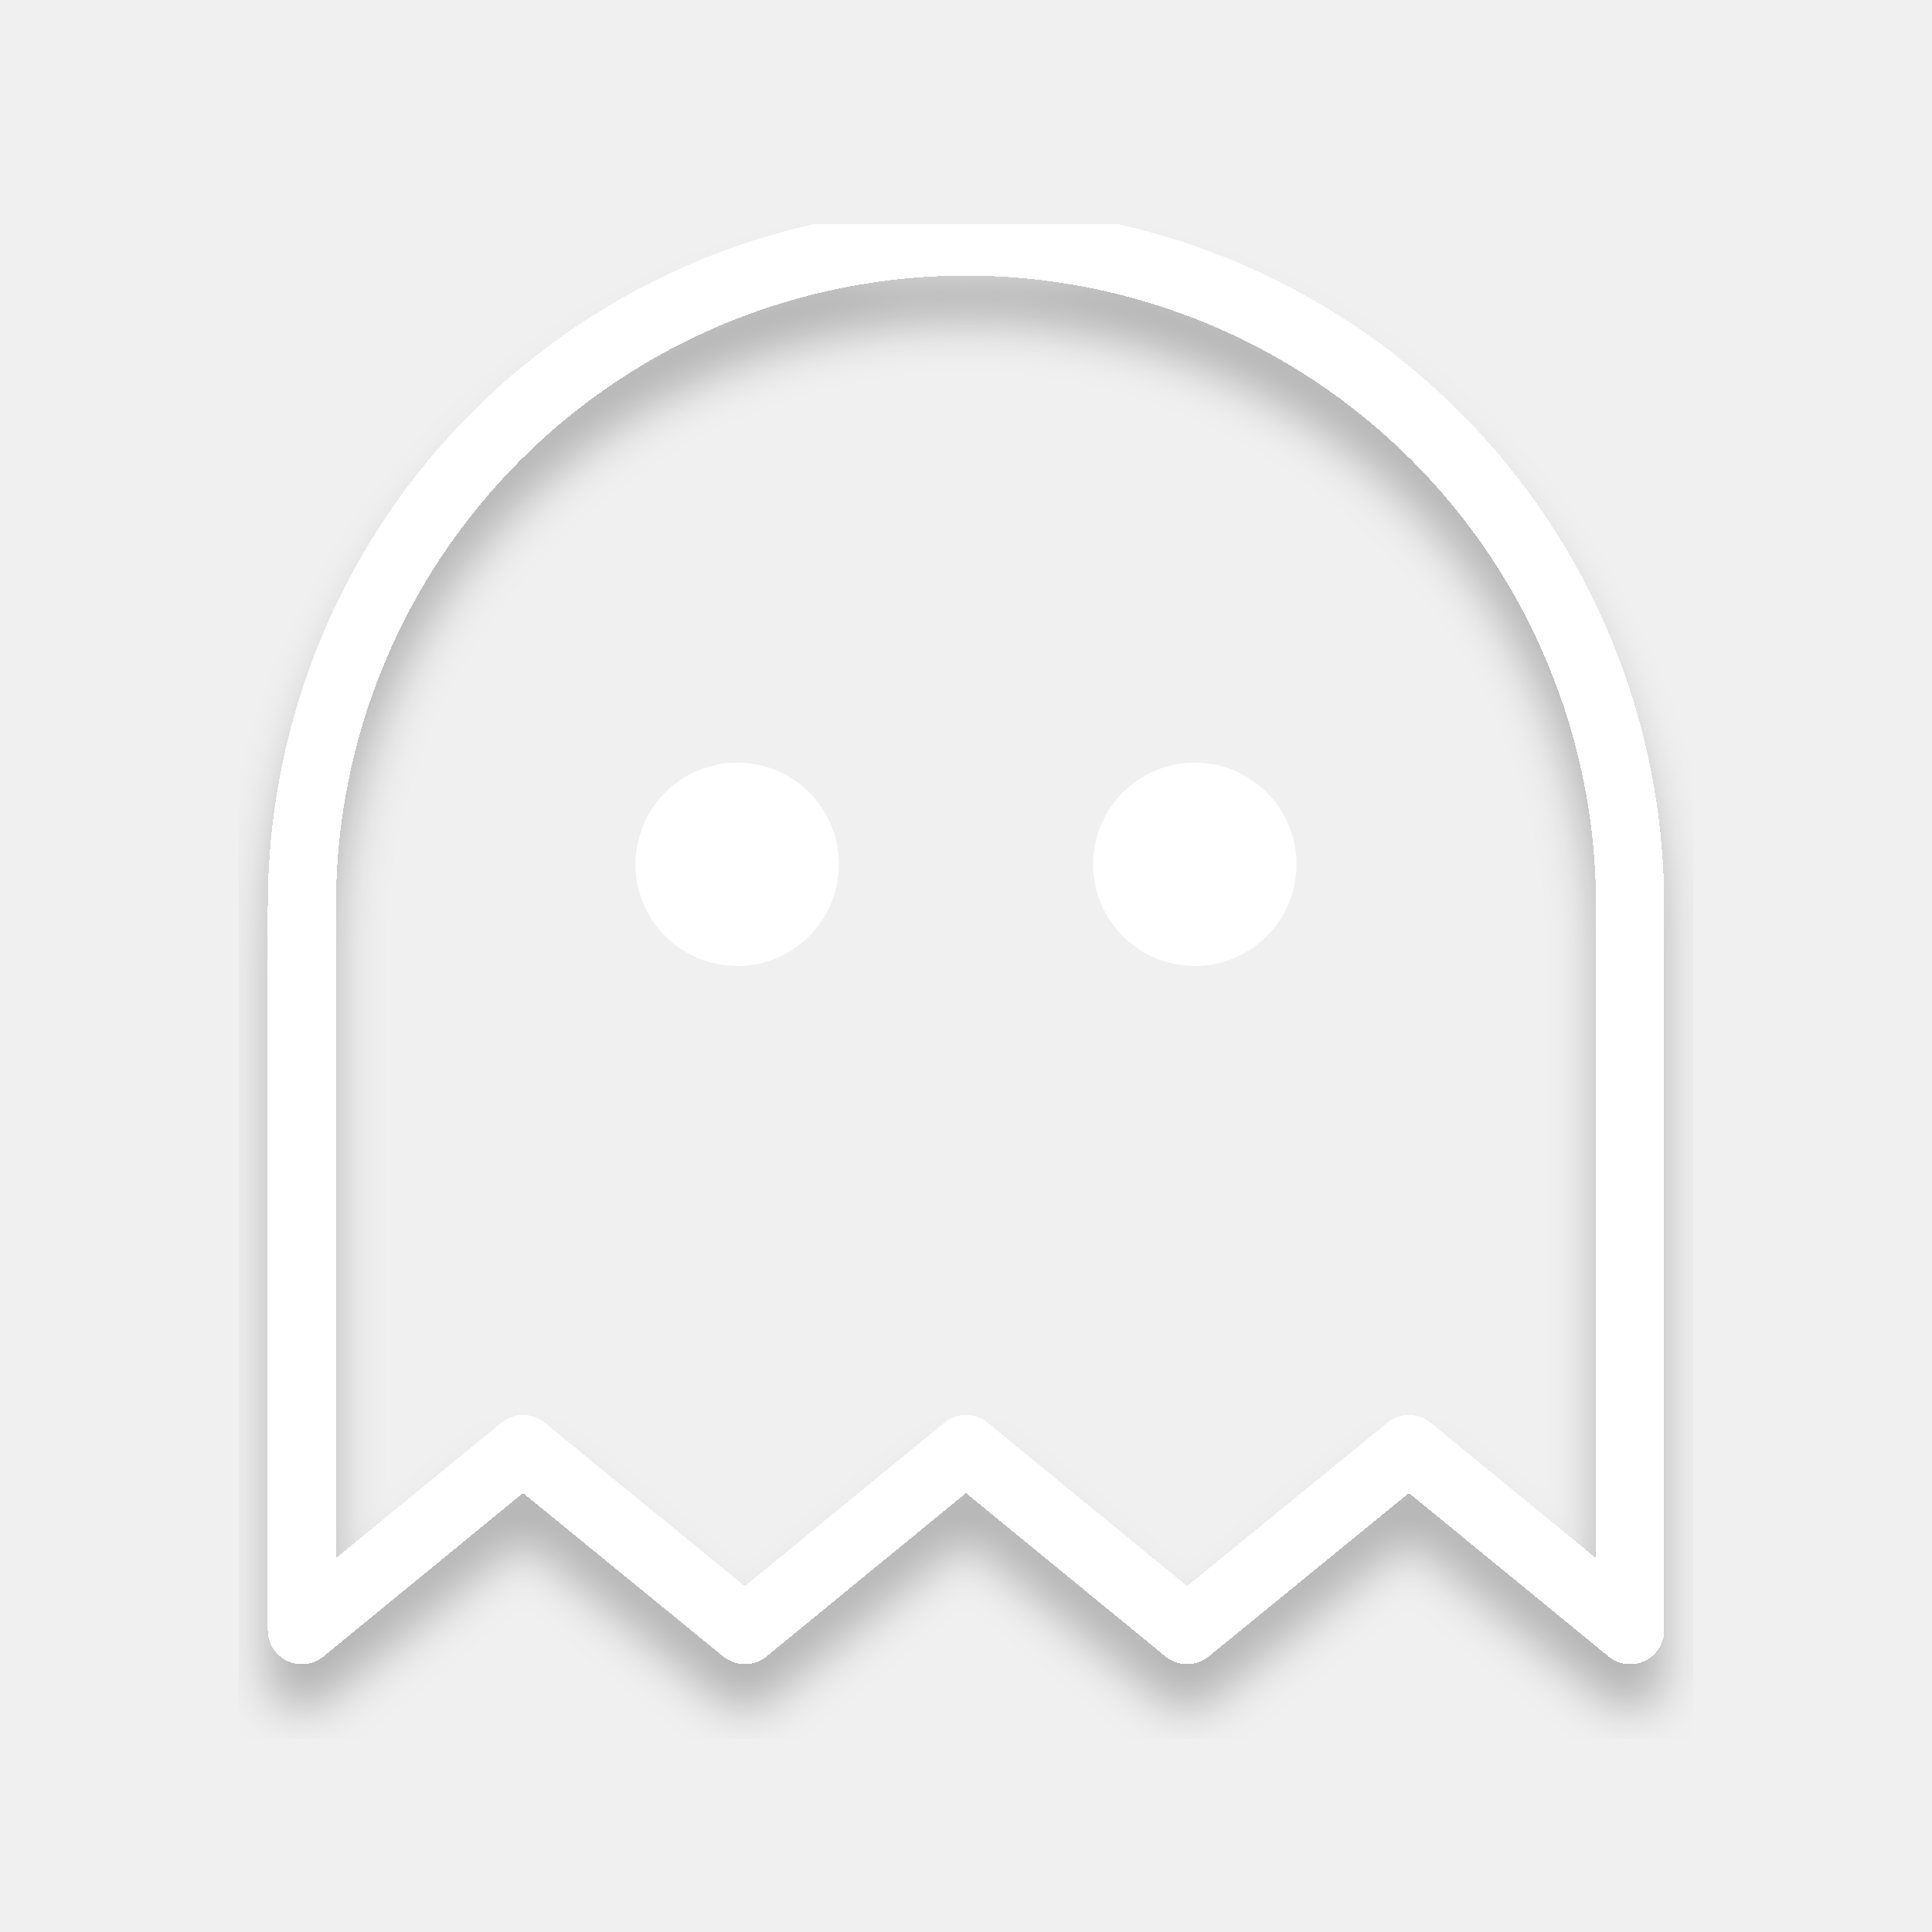
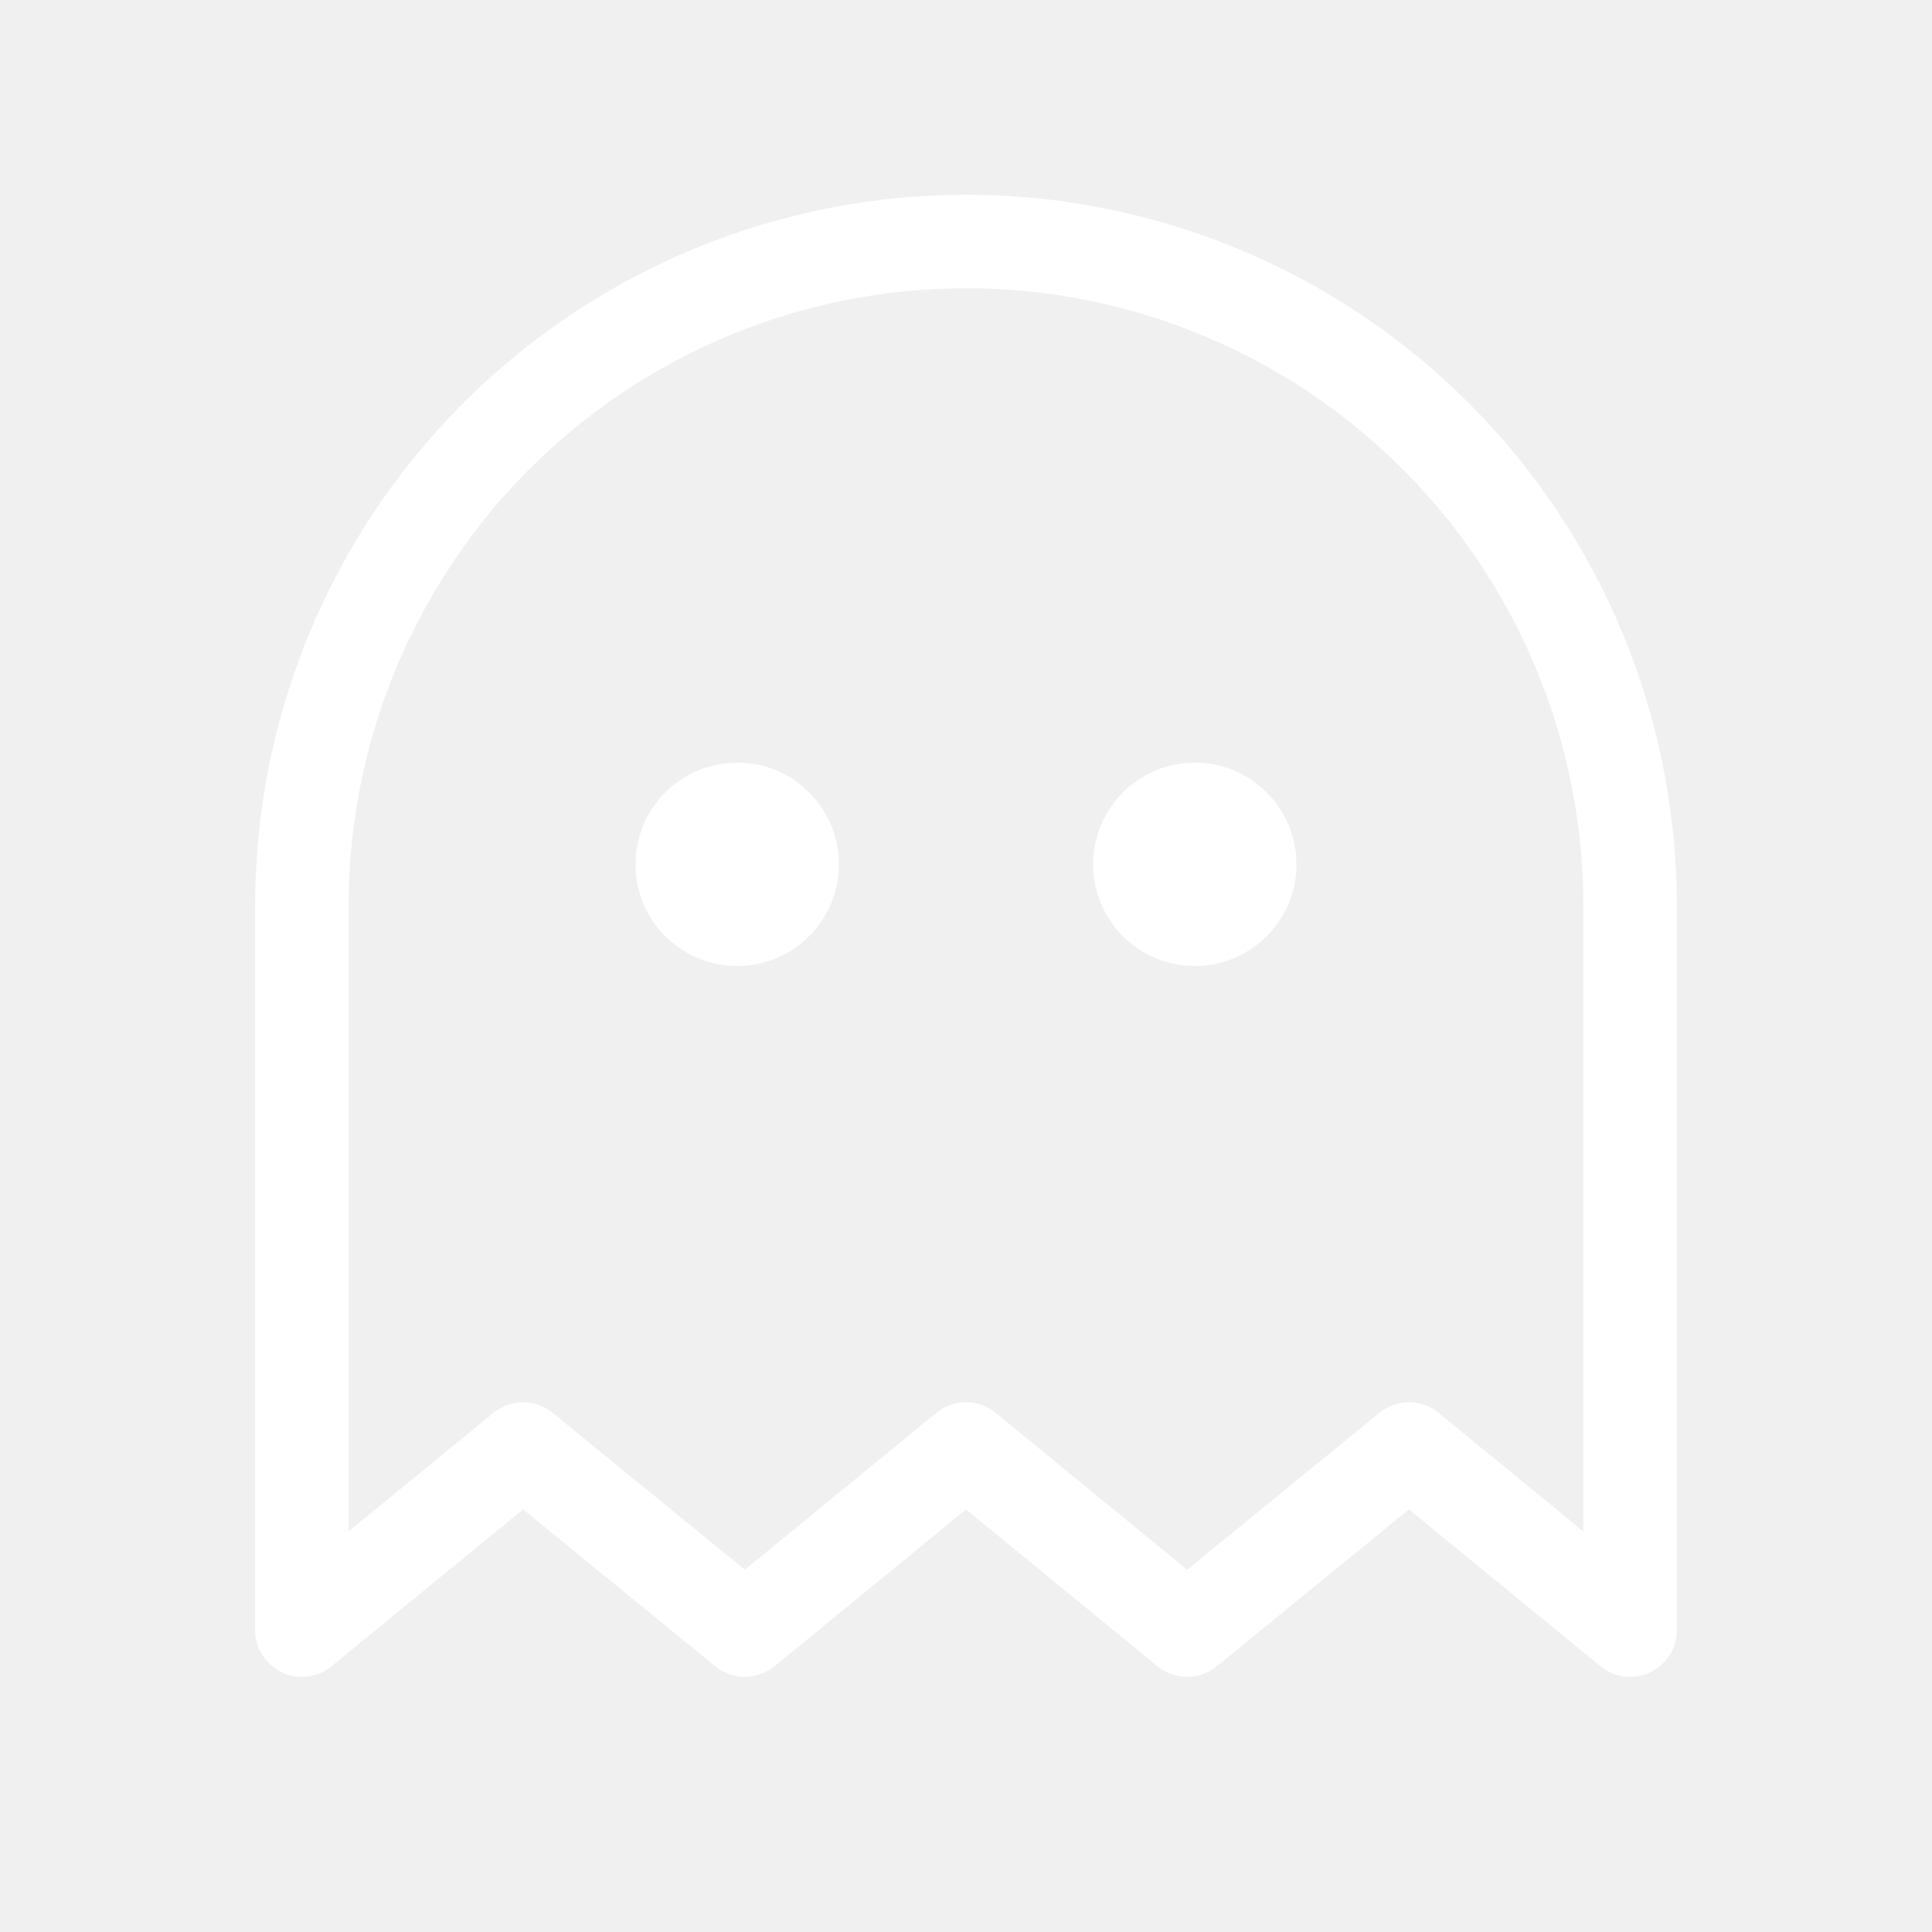
- <svg xmlns="http://www.w3.org/2000/svg" width="170" height="170" viewBox="0 0 170 170" fill="none">
-   <path d="M64.868 85C69.81 85 73.816 80.994 73.816 76.053C73.816 71.111 69.81 67.105 64.868 67.105C59.927 67.105 55.921 71.111 55.921 76.053C55.921 80.994 59.927 85 64.868 85Z" fill="white" />
-   <path d="M105.131 85C110.073 85 114.079 80.994 114.079 76.053C114.079 71.111 110.073 67.105 105.131 67.105C100.19 67.105 96.184 71.111 96.184 76.053C96.184 80.994 100.19 85 105.131 85Z" fill="white" />
-   <g filter="url(#filter0_d_66_2876)">
-     <path d="M143.438 143.438L123.98 127.5L104.457 143.438L85 127.5L65.543 143.438L46.02 127.5L26.562 143.438V79.688C26.562 64.189 32.719 49.325 43.678 38.366C54.638 27.407 69.501 21.25 85 21.25C100.499 21.25 115.362 27.407 126.322 38.366C137.281 49.325 143.438 64.189 143.438 79.688V143.438Z" stroke="white" stroke-width="6" stroke-linecap="round" stroke-linejoin="round" shape-rendering="crispEdges" />
-   </g>
-   <defs>
-     <filter id="filter0_d_66_2876" x="21.062" y="19.75" width="127.875" height="133.188" filterUnits="userSpaceOnUse" color-interpolation-filters="sRGB">
-       <feFlood flood-opacity="0" result="BackgroundImageFix" />
-       <feColorMatrix in="SourceAlpha" type="matrix" values="0 0 0 0 0 0 0 0 0 0 0 0 0 0 0 0 0 0 127 0" result="hardAlpha" />
-       <feOffset dy="4" />
-       <feGaussianBlur stdDeviation="2" />
-       <feComposite in2="hardAlpha" operator="out" />
-       <feColorMatrix type="matrix" values="0 0 0 0 0 0 0 0 0 0 0 0 0 0 0 0 0 0 0.25 0" />
-       <feBlend mode="normal" in2="BackgroundImageFix" result="effect1_dropShadow_66_2876" />
-       <feBlend mode="normal" in="SourceGraphic" in2="effect1_dropShadow_66_2876" result="shape" />
-     </filter>
-   </defs>
+ <svg xmlns="http://www.w3.org/2000/svg" width="62" height="62" viewBox="0 0 62 62" fill="none">
+   <path d="M23.658 31C25.46 31 26.921 29.539 26.921 27.737C26.921 25.935 25.46 24.474 23.658 24.474C21.855 24.474 20.395 25.935 20.395 27.737C20.395 29.539 21.855 31 23.658 31Z" fill="white" />
+   <path d="M38.342 31C40.145 31 41.605 29.539 41.605 27.737C41.605 25.935 40.145 24.474 38.342 24.474C36.54 24.474 35.079 25.935 35.079 27.737C35.079 29.539 36.54 31 38.342 31Z" fill="white" />
+   <path d="M52.312 52.312L45.216 46.5L38.096 52.312L31 46.5L23.904 52.312L16.784 46.5L9.688 52.312V29.062C9.688 23.41 11.933 17.989 15.93 13.992C19.927 9.995 25.348 7.75 31 7.75C36.652 7.75 42.073 9.995 46.07 13.992C50.067 17.989 52.312 23.41 52.312 29.062V52.312Z" stroke="white" stroke-width="3" stroke-linecap="round" stroke-linejoin="round" />
</svg>
